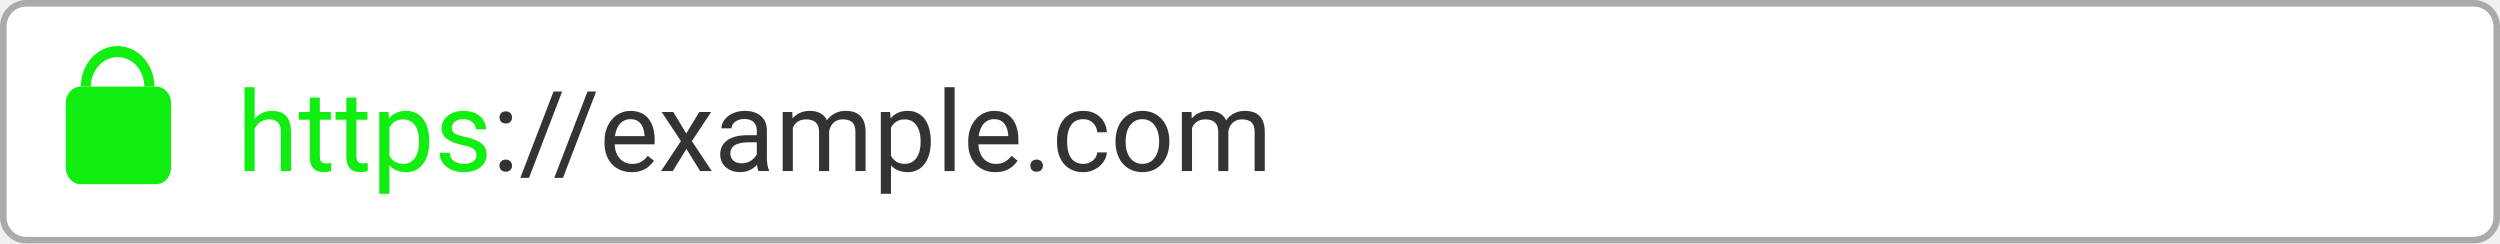
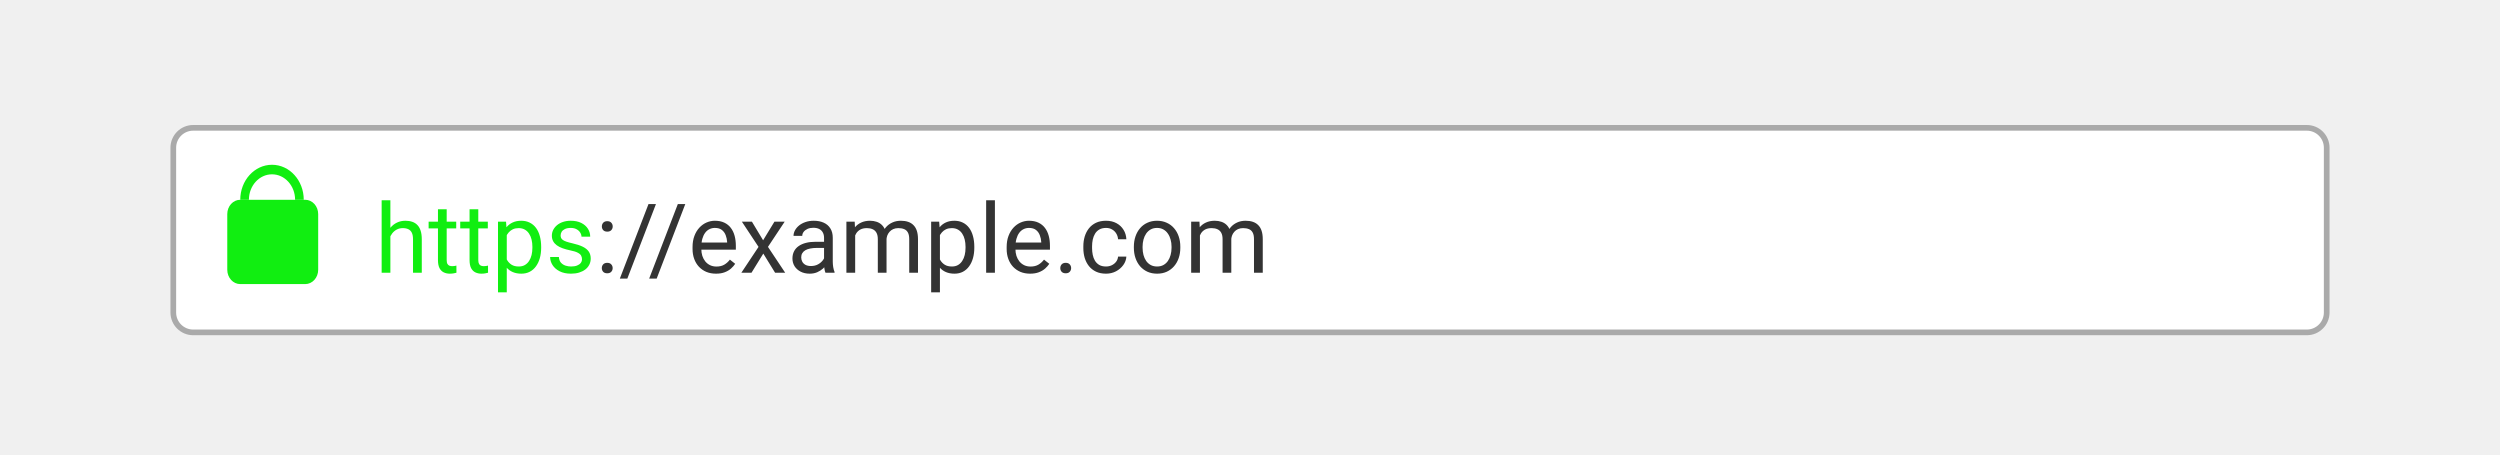
- <svg xmlns="http://www.w3.org/2000/svg" width="380" height="37" viewBox="0 0 380 37" fill="none">
-   <rect x="0.5" y="0.5" width="379" height="36" rx="3.5" fill="white" stroke="#AAAAAA" />
-   <path d="M38.706 13.25V26H37.17V13.25H38.706ZM38.341 21.169L37.702 21.144C37.707 20.53 37.798 19.963 37.976 19.442C38.153 18.917 38.402 18.46 38.723 18.073C39.044 17.685 39.425 17.387 39.868 17.176C40.316 16.96 40.812 16.852 41.354 16.852C41.797 16.852 42.195 16.913 42.549 17.035C42.904 17.151 43.205 17.34 43.454 17.6C43.709 17.86 43.902 18.197 44.035 18.612C44.168 19.022 44.234 19.523 44.234 20.115V26H42.69V20.098C42.69 19.628 42.621 19.252 42.483 18.969C42.345 18.681 42.143 18.474 41.877 18.347C41.611 18.214 41.285 18.148 40.898 18.148C40.516 18.148 40.167 18.228 39.852 18.388C39.542 18.549 39.273 18.77 39.046 19.052C38.825 19.334 38.651 19.658 38.523 20.023C38.402 20.383 38.341 20.765 38.341 21.169ZM50.294 17.019V18.197H45.438V17.019H50.294ZM47.081 14.835H48.617V23.775C48.617 24.08 48.664 24.309 48.758 24.464C48.852 24.619 48.974 24.722 49.123 24.771C49.273 24.821 49.433 24.846 49.605 24.846C49.732 24.846 49.865 24.835 50.003 24.813C50.147 24.785 50.255 24.763 50.327 24.747L50.335 26C50.214 26.039 50.053 26.075 49.854 26.108C49.66 26.147 49.425 26.166 49.148 26.166C48.772 26.166 48.426 26.091 48.111 25.942C47.795 25.793 47.544 25.544 47.355 25.195C47.173 24.841 47.081 24.365 47.081 23.767V14.835ZM55.855 17.019V18.197H50.999V17.019H55.855ZM52.643 14.835H54.179V23.775C54.179 24.08 54.226 24.309 54.32 24.464C54.414 24.619 54.536 24.722 54.685 24.771C54.834 24.821 54.995 24.846 55.166 24.846C55.294 24.846 55.427 24.835 55.565 24.813C55.709 24.785 55.817 24.763 55.889 24.747L55.897 26C55.775 26.039 55.615 26.075 55.416 26.108C55.222 26.147 54.987 26.166 54.71 26.166C54.334 26.166 53.988 26.091 53.672 25.942C53.357 25.793 53.105 25.544 52.917 25.195C52.734 24.841 52.643 24.365 52.643 23.767V14.835ZM59.192 18.745V29.453H57.648V17.019H59.06L59.192 18.745ZM65.244 21.435V21.609C65.244 22.262 65.166 22.868 65.011 23.427C64.856 23.98 64.629 24.462 64.331 24.871C64.037 25.281 63.675 25.599 63.243 25.826C62.812 26.053 62.316 26.166 61.757 26.166C61.187 26.166 60.684 26.072 60.247 25.884C59.809 25.696 59.439 25.422 59.134 25.062C58.83 24.702 58.586 24.271 58.404 23.767C58.227 23.264 58.105 22.696 58.039 22.065V21.136C58.105 20.472 58.23 19.877 58.412 19.351C58.595 18.825 58.835 18.377 59.134 18.006C59.439 17.63 59.807 17.345 60.238 17.151C60.67 16.952 61.168 16.852 61.732 16.852C62.297 16.852 62.798 16.963 63.235 17.185C63.672 17.4 64.04 17.71 64.339 18.114C64.638 18.518 64.862 19.002 65.011 19.567C65.166 20.126 65.244 20.748 65.244 21.435ZM63.7 21.609V21.435C63.7 20.986 63.653 20.566 63.559 20.173C63.465 19.774 63.318 19.426 63.119 19.127C62.925 18.823 62.676 18.585 62.372 18.413C62.067 18.236 61.705 18.148 61.284 18.148C60.897 18.148 60.559 18.214 60.272 18.347C59.989 18.48 59.748 18.659 59.549 18.886C59.35 19.108 59.187 19.362 59.06 19.65C58.938 19.932 58.846 20.225 58.786 20.53V22.68C58.896 23.067 59.051 23.432 59.251 23.775C59.45 24.113 59.715 24.387 60.047 24.597C60.379 24.802 60.797 24.904 61.301 24.904C61.716 24.904 62.073 24.819 62.372 24.647C62.676 24.47 62.925 24.229 63.119 23.925C63.318 23.62 63.465 23.272 63.559 22.879C63.653 22.48 63.7 22.057 63.7 21.609ZM72.432 23.618C72.432 23.396 72.382 23.192 72.283 23.003C72.189 22.81 71.992 22.635 71.693 22.48C71.4 22.32 70.957 22.182 70.365 22.065C69.867 21.96 69.416 21.836 69.012 21.692C68.614 21.548 68.273 21.374 67.991 21.169C67.715 20.964 67.501 20.724 67.352 20.447C67.203 20.17 67.128 19.846 67.128 19.476C67.128 19.121 67.205 18.787 67.36 18.471C67.521 18.156 67.745 17.876 68.033 17.633C68.326 17.389 68.677 17.198 69.087 17.06C69.496 16.922 69.953 16.852 70.457 16.852C71.176 16.852 71.79 16.98 72.299 17.234C72.808 17.489 73.199 17.829 73.47 18.255C73.741 18.676 73.876 19.144 73.876 19.658H72.341C72.341 19.409 72.266 19.169 72.117 18.936C71.973 18.698 71.76 18.502 71.478 18.347C71.201 18.192 70.861 18.114 70.457 18.114C70.03 18.114 69.685 18.181 69.419 18.314C69.159 18.441 68.968 18.604 68.846 18.803C68.73 19.002 68.672 19.213 68.672 19.434C68.672 19.6 68.7 19.75 68.755 19.882C68.816 20.01 68.921 20.129 69.07 20.239C69.22 20.344 69.43 20.444 69.701 20.538C69.972 20.632 70.318 20.726 70.739 20.82C71.475 20.986 72.081 21.186 72.557 21.418C73.033 21.65 73.387 21.935 73.619 22.273C73.852 22.61 73.968 23.02 73.968 23.502C73.968 23.894 73.885 24.254 73.719 24.581C73.558 24.907 73.323 25.189 73.013 25.427C72.709 25.66 72.344 25.842 71.918 25.975C71.497 26.102 71.024 26.166 70.498 26.166C69.707 26.166 69.037 26.025 68.489 25.743C67.941 25.46 67.526 25.095 67.244 24.647C66.962 24.199 66.821 23.726 66.821 23.227H68.365C68.387 23.648 68.509 23.983 68.73 24.232C68.951 24.475 69.222 24.65 69.543 24.755C69.864 24.855 70.183 24.904 70.498 24.904C70.919 24.904 71.27 24.849 71.552 24.738C71.84 24.628 72.059 24.475 72.208 24.282C72.357 24.088 72.432 23.867 72.432 23.618Z" fill="#11EE11" />
-   <path d="M75.918 25.186C75.918 24.926 75.999 24.708 76.159 24.531C76.325 24.348 76.563 24.257 76.873 24.257C77.183 24.257 77.418 24.348 77.579 24.531C77.745 24.708 77.828 24.926 77.828 25.186C77.828 25.441 77.745 25.657 77.579 25.834C77.418 26.011 77.183 26.1 76.873 26.1C76.563 26.1 76.325 26.011 76.159 25.834C75.999 25.657 75.918 25.441 75.918 25.186ZM75.927 17.857C75.927 17.597 76.007 17.378 76.168 17.201C76.334 17.019 76.572 16.927 76.881 16.927C77.191 16.927 77.426 17.019 77.587 17.201C77.753 17.378 77.836 17.597 77.836 17.857C77.836 18.111 77.753 18.327 77.587 18.504C77.426 18.681 77.191 18.77 76.881 18.77C76.572 18.77 76.334 18.681 76.168 18.504C76.007 18.327 75.927 18.111 75.927 17.857ZM85.448 13.914L80.409 27.038H79.089L84.136 13.914H85.448ZM90.611 13.914L85.572 27.038H84.252L89.299 13.914H90.611ZM96.015 26.166C95.389 26.166 94.822 26.061 94.313 25.851C93.809 25.635 93.375 25.333 93.01 24.946C92.65 24.558 92.373 24.099 92.18 23.568C91.986 23.037 91.889 22.456 91.889 21.825V21.476C91.889 20.746 91.997 20.095 92.213 19.525C92.429 18.95 92.722 18.463 93.093 18.064C93.463 17.666 93.884 17.364 94.355 17.16C94.825 16.955 95.312 16.852 95.815 16.852C96.457 16.852 97.011 16.963 97.476 17.185C97.946 17.406 98.331 17.716 98.629 18.114C98.928 18.507 99.15 18.972 99.293 19.509C99.437 20.04 99.509 20.621 99.509 21.252V21.941H92.802V20.688H97.974V20.571C97.951 20.173 97.868 19.785 97.725 19.409C97.586 19.033 97.365 18.723 97.061 18.48C96.756 18.236 96.341 18.114 95.815 18.114C95.467 18.114 95.146 18.189 94.853 18.338C94.559 18.482 94.308 18.698 94.097 18.986C93.887 19.274 93.724 19.625 93.607 20.04C93.491 20.455 93.433 20.934 93.433 21.476V21.825C93.433 22.251 93.491 22.652 93.607 23.028C93.729 23.399 93.903 23.726 94.13 24.008C94.363 24.29 94.642 24.511 94.969 24.672C95.301 24.832 95.677 24.913 96.098 24.913C96.64 24.913 97.099 24.802 97.476 24.581C97.852 24.359 98.181 24.063 98.463 23.692L99.393 24.431C99.199 24.724 98.953 25.004 98.654 25.27C98.356 25.535 97.987 25.751 97.55 25.917C97.119 26.083 96.607 26.166 96.015 26.166ZM102.34 17.019L104.307 20.289L106.299 17.019H108.101L105.162 21.451L108.192 26H106.416L104.34 22.63L102.265 26H100.48L103.502 21.451L100.572 17.019H102.34ZM115.032 24.464V19.841C115.032 19.487 114.96 19.18 114.816 18.919C114.678 18.654 114.467 18.449 114.185 18.305C113.903 18.161 113.554 18.089 113.139 18.089C112.752 18.089 112.411 18.156 112.118 18.289C111.83 18.421 111.604 18.596 111.438 18.811C111.277 19.027 111.197 19.26 111.197 19.509H109.661C109.661 19.188 109.744 18.87 109.91 18.554C110.076 18.239 110.314 17.954 110.624 17.699C110.939 17.439 111.316 17.234 111.753 17.085C112.196 16.93 112.688 16.852 113.23 16.852C113.883 16.852 114.459 16.963 114.957 17.185C115.461 17.406 115.854 17.741 116.136 18.189C116.424 18.632 116.567 19.188 116.567 19.857V24.041C116.567 24.34 116.592 24.658 116.642 24.996C116.697 25.333 116.778 25.624 116.883 25.867V26H115.281C115.203 25.823 115.142 25.588 115.098 25.294C115.054 24.996 115.032 24.719 115.032 24.464ZM115.297 20.555L115.314 21.634H113.762C113.325 21.634 112.934 21.67 112.591 21.742C112.248 21.808 111.96 21.91 111.728 22.049C111.496 22.187 111.319 22.361 111.197 22.572C111.075 22.776 111.014 23.017 111.014 23.294C111.014 23.576 111.078 23.834 111.205 24.066C111.332 24.298 111.523 24.484 111.778 24.622C112.038 24.755 112.356 24.821 112.732 24.821C113.203 24.821 113.618 24.722 113.978 24.523C114.337 24.323 114.622 24.08 114.833 23.792C115.048 23.504 115.165 23.225 115.181 22.954L115.837 23.692C115.798 23.925 115.693 24.182 115.521 24.464C115.35 24.747 115.12 25.018 114.833 25.278C114.55 25.532 114.213 25.745 113.82 25.917C113.432 26.083 112.995 26.166 112.508 26.166C111.9 26.166 111.366 26.047 110.906 25.809C110.452 25.571 110.098 25.253 109.844 24.855C109.595 24.451 109.47 24 109.47 23.502C109.47 23.02 109.564 22.597 109.752 22.231C109.941 21.861 110.212 21.553 110.566 21.31C110.92 21.061 111.346 20.873 111.844 20.746C112.342 20.618 112.898 20.555 113.513 20.555H115.297ZM120.51 18.803V26H118.966V17.019H120.427L120.51 18.803ZM120.195 21.169L119.481 21.144C119.486 20.53 119.567 19.963 119.722 19.442C119.877 18.917 120.106 18.46 120.411 18.073C120.715 17.685 121.094 17.387 121.548 17.176C122.002 16.96 122.527 16.852 123.125 16.852C123.546 16.852 123.933 16.913 124.287 17.035C124.641 17.151 124.948 17.337 125.208 17.591C125.469 17.846 125.671 18.172 125.814 18.571C125.958 18.969 126.03 19.451 126.03 20.015V26H124.495V20.09C124.495 19.619 124.414 19.243 124.254 18.961C124.099 18.679 123.878 18.474 123.59 18.347C123.302 18.214 122.965 18.148 122.577 18.148C122.123 18.148 121.744 18.228 121.44 18.388C121.136 18.549 120.892 18.77 120.709 19.052C120.527 19.334 120.394 19.658 120.311 20.023C120.234 20.383 120.195 20.765 120.195 21.169ZM126.014 20.322L124.984 20.638C124.99 20.145 125.07 19.672 125.225 19.218C125.386 18.765 125.615 18.36 125.914 18.006C126.218 17.652 126.592 17.373 127.035 17.168C127.477 16.958 127.984 16.852 128.554 16.852C129.035 16.852 129.461 16.916 129.832 17.044C130.208 17.171 130.524 17.367 130.778 17.633C131.038 17.893 131.235 18.228 131.368 18.637C131.5 19.047 131.567 19.534 131.567 20.098V26H130.023V20.081C130.023 19.578 129.943 19.188 129.782 18.911C129.627 18.629 129.406 18.433 129.118 18.322C128.836 18.206 128.498 18.148 128.105 18.148C127.768 18.148 127.469 18.206 127.209 18.322C126.949 18.438 126.73 18.599 126.553 18.803C126.376 19.002 126.241 19.232 126.146 19.492C126.058 19.752 126.014 20.029 126.014 20.322ZM135.427 18.745V29.453H133.883V17.019H135.294L135.427 18.745ZM141.478 21.435V21.609C141.478 22.262 141.401 22.868 141.246 23.427C141.091 23.98 140.864 24.462 140.565 24.871C140.272 25.281 139.909 25.599 139.478 25.826C139.046 26.053 138.551 26.166 137.992 26.166C137.422 26.166 136.918 26.072 136.481 25.884C136.044 25.696 135.673 25.422 135.369 25.062C135.064 24.702 134.821 24.271 134.638 23.767C134.461 23.264 134.339 22.696 134.273 22.065V21.136C134.339 20.472 134.464 19.877 134.646 19.351C134.829 18.825 135.07 18.377 135.369 18.006C135.673 17.63 136.041 17.345 136.473 17.151C136.904 16.952 137.402 16.852 137.967 16.852C138.531 16.852 139.032 16.963 139.469 17.185C139.906 17.4 140.274 17.71 140.573 18.114C140.872 18.518 141.096 19.002 141.246 19.567C141.401 20.126 141.478 20.748 141.478 21.435ZM139.934 21.609V21.435C139.934 20.986 139.887 20.566 139.793 20.173C139.699 19.774 139.552 19.426 139.353 19.127C139.159 18.823 138.91 18.585 138.606 18.413C138.302 18.236 137.939 18.148 137.519 18.148C137.131 18.148 136.794 18.214 136.506 18.347C136.224 18.48 135.983 18.659 135.784 18.886C135.584 19.108 135.421 19.362 135.294 19.65C135.172 19.932 135.081 20.225 135.02 20.53V22.68C135.131 23.067 135.286 23.432 135.485 23.775C135.684 24.113 135.95 24.387 136.282 24.597C136.614 24.802 137.032 24.904 137.535 24.904C137.95 24.904 138.307 24.819 138.606 24.647C138.91 24.47 139.159 24.229 139.353 23.925C139.552 23.62 139.699 23.272 139.793 22.879C139.887 22.48 139.934 22.057 139.934 21.609ZM145.105 13.25V26H143.562V13.25H145.105ZM151.298 26.166C150.673 26.166 150.105 26.061 149.596 25.851C149.093 25.635 148.658 25.333 148.293 24.946C147.933 24.558 147.657 24.099 147.463 23.568C147.269 23.037 147.172 22.456 147.172 21.825V21.476C147.172 20.746 147.28 20.095 147.496 19.525C147.712 18.95 148.005 18.463 148.376 18.064C148.747 17.666 149.167 17.364 149.638 17.16C150.108 16.955 150.595 16.852 151.099 16.852C151.741 16.852 152.294 16.963 152.759 17.185C153.229 17.406 153.614 17.716 153.913 18.114C154.211 18.507 154.433 18.972 154.577 19.509C154.721 20.04 154.792 20.621 154.792 21.252V21.941H148.085V20.688H153.257V20.571C153.235 20.173 153.152 19.785 153.008 19.409C152.869 19.033 152.648 18.723 152.344 18.48C152.039 18.236 151.624 18.114 151.099 18.114C150.75 18.114 150.429 18.189 150.136 18.338C149.842 18.482 149.591 18.698 149.38 18.986C149.17 19.274 149.007 19.625 148.891 20.04C148.774 20.455 148.716 20.934 148.716 21.476V21.825C148.716 22.251 148.774 22.652 148.891 23.028C149.012 23.399 149.187 23.726 149.414 24.008C149.646 24.29 149.925 24.511 150.252 24.672C150.584 24.832 150.96 24.913 151.381 24.913C151.923 24.913 152.382 24.802 152.759 24.581C153.135 24.359 153.464 24.063 153.747 23.692L154.676 24.431C154.483 24.724 154.236 25.004 153.938 25.27C153.639 25.535 153.271 25.751 152.833 25.917C152.402 26.083 151.89 26.166 151.298 26.166ZM156.61 25.186C156.61 24.926 156.691 24.708 156.851 24.531C157.017 24.348 157.255 24.257 157.565 24.257C157.875 24.257 158.11 24.348 158.271 24.531C158.437 24.708 158.52 24.926 158.52 25.186C158.52 25.441 158.437 25.657 158.271 25.834C158.11 26.011 157.875 26.1 157.565 26.1C157.255 26.1 157.017 26.011 156.851 25.834C156.691 25.657 156.61 25.441 156.61 25.186ZM164.662 24.904C165.027 24.904 165.365 24.83 165.675 24.68C165.985 24.531 166.239 24.326 166.438 24.066C166.638 23.8 166.751 23.499 166.779 23.161H168.24C168.212 23.692 168.032 24.188 167.7 24.647C167.374 25.101 166.945 25.469 166.414 25.751C165.882 26.028 165.299 26.166 164.662 26.166C163.987 26.166 163.398 26.047 162.894 25.809C162.396 25.571 161.981 25.245 161.649 24.83C161.322 24.415 161.076 23.939 160.91 23.402C160.75 22.86 160.669 22.287 160.669 21.684V21.335C160.669 20.732 160.75 20.162 160.91 19.625C161.076 19.083 161.322 18.604 161.649 18.189C161.981 17.774 162.396 17.447 162.894 17.209C163.398 16.971 163.987 16.852 164.662 16.852C165.365 16.852 165.979 16.996 166.505 17.284C167.031 17.566 167.443 17.954 167.742 18.446C168.046 18.933 168.212 19.487 168.24 20.106H166.779C166.751 19.736 166.646 19.401 166.463 19.102C166.286 18.803 166.043 18.565 165.733 18.388C165.429 18.206 165.072 18.114 164.662 18.114C164.192 18.114 163.796 18.208 163.475 18.396C163.16 18.579 162.908 18.828 162.72 19.144C162.537 19.453 162.404 19.799 162.321 20.181C162.244 20.558 162.205 20.942 162.205 21.335V21.684C162.205 22.076 162.244 22.464 162.321 22.846C162.399 23.227 162.529 23.573 162.711 23.883C162.9 24.193 163.151 24.442 163.467 24.63C163.788 24.813 164.186 24.904 164.662 24.904ZM169.56 21.609V21.418C169.56 20.77 169.654 20.17 169.842 19.617C170.03 19.058 170.301 18.574 170.655 18.164C171.009 17.749 171.438 17.428 171.942 17.201C172.445 16.969 173.01 16.852 173.635 16.852C174.266 16.852 174.833 16.969 175.337 17.201C175.846 17.428 176.278 17.749 176.632 18.164C176.992 18.574 177.265 19.058 177.454 19.617C177.642 20.17 177.736 20.77 177.736 21.418V21.609C177.736 22.256 177.642 22.857 177.454 23.41C177.265 23.963 176.992 24.448 176.632 24.863C176.278 25.272 175.849 25.593 175.345 25.826C174.847 26.053 174.283 26.166 173.652 26.166C173.021 26.166 172.454 26.053 171.95 25.826C171.447 25.593 171.015 25.272 170.655 24.863C170.301 24.448 170.03 23.963 169.842 23.41C169.654 22.857 169.56 22.256 169.56 21.609ZM171.095 21.418V21.609C171.095 22.057 171.148 22.48 171.253 22.879C171.358 23.272 171.516 23.62 171.726 23.925C171.942 24.229 172.21 24.47 172.531 24.647C172.852 24.819 173.226 24.904 173.652 24.904C174.072 24.904 174.44 24.819 174.756 24.647C175.077 24.47 175.342 24.229 175.553 23.925C175.763 23.62 175.921 23.272 176.026 22.879C176.137 22.48 176.192 22.057 176.192 21.609V21.418C176.192 20.975 176.137 20.558 176.026 20.165C175.921 19.766 175.76 19.415 175.544 19.11C175.334 18.8 175.069 18.557 174.748 18.38C174.432 18.203 174.061 18.114 173.635 18.114C173.215 18.114 172.844 18.203 172.523 18.38C172.208 18.557 171.942 18.8 171.726 19.11C171.516 19.415 171.358 19.766 171.253 20.165C171.148 20.558 171.095 20.975 171.095 21.418ZM181.189 18.803V26H179.645V17.019H181.106L181.189 18.803ZM180.874 21.169L180.16 21.144C180.165 20.53 180.245 19.963 180.4 19.442C180.555 18.917 180.785 18.46 181.089 18.073C181.394 17.685 181.773 17.387 182.227 17.176C182.68 16.96 183.206 16.852 183.804 16.852C184.224 16.852 184.612 16.913 184.966 17.035C185.32 17.151 185.627 17.337 185.887 17.591C186.147 17.846 186.349 18.172 186.493 18.571C186.637 18.969 186.709 19.451 186.709 20.015V26H185.173V20.09C185.173 19.619 185.093 19.243 184.933 18.961C184.778 18.679 184.556 18.474 184.269 18.347C183.981 18.214 183.643 18.148 183.256 18.148C182.802 18.148 182.423 18.228 182.119 18.388C181.814 18.549 181.571 18.77 181.388 19.052C181.206 19.334 181.073 19.658 180.99 20.023C180.912 20.383 180.874 20.765 180.874 21.169ZM186.692 20.322L185.663 20.638C185.669 20.145 185.749 19.672 185.904 19.218C186.064 18.765 186.294 18.36 186.593 18.006C186.897 17.652 187.271 17.373 187.713 17.168C188.156 16.958 188.662 16.852 189.232 16.852C189.714 16.852 190.14 16.916 190.511 17.044C190.887 17.171 191.202 17.367 191.457 17.633C191.717 17.893 191.914 18.228 192.046 18.637C192.179 19.047 192.246 19.534 192.246 20.098V26H190.702V20.081C190.702 19.578 190.621 19.188 190.461 18.911C190.306 18.629 190.085 18.433 189.797 18.322C189.515 18.206 189.177 18.148 188.784 18.148C188.447 18.148 188.148 18.206 187.888 18.322C187.628 18.438 187.409 18.599 187.232 18.803C187.055 19.002 186.919 19.232 186.825 19.492C186.737 19.752 186.692 20.029 186.692 20.322Z" fill="#333333" />
-   <path d="M10 15.68C10 14.288 11.023 13.16 12.286 13.16H23.714C24.977 13.16 26 14.288 26 15.68V25.48C26 26.872 24.977 28 23.714 28H12.286C11.023 28 10 26.872 10 25.48V15.68Z" fill="#11EE11" />
-   <path fill-rule="evenodd" clip-rule="evenodd" d="M17.873 13.16C20.117 13.16 20.032 13.16 21.936 13.16C21.936 10.686 20.117 8.68 17.873 8.68C15.629 8.68 13.809 10.686 13.809 13.16C15.587 13.16 15.629 13.16 17.873 13.16ZM17.873 13.16C20.959 13.16 20.286 13.16 23.46 13.16C23.46 9.758 20.959 7 17.873 7C14.787 7 12.286 9.758 12.286 13.16C15.587 13.16 14.787 13.16 17.873 13.16Z" fill="#11EE11" />
+ <svg xmlns="http://www.w3.org/2000/svg" width="440" height="80" viewBox="0 0 440 80" fill="none">
+   <rect x="30.5" y="22.5" width="379" height="36" rx="3.5" fill="white" stroke="#AAAAAA" />
+   <path d="M68.706 35.25V48H67.17V35.25H68.706ZM68.341 43.169L67.702 43.144C67.707 42.53 67.799 41.963 67.976 41.442C68.153 40.917 68.402 40.46 68.723 40.073C69.044 39.685 69.425 39.387 69.868 39.176C70.316 38.96 70.812 38.852 71.354 38.852C71.797 38.852 72.195 38.913 72.549 39.035C72.903 39.151 73.205 39.34 73.454 39.6C73.709 39.86 73.902 40.197 74.035 40.612C74.168 41.022 74.234 41.523 74.234 42.115V48H72.69V42.098C72.69 41.628 72.621 41.252 72.483 40.969C72.345 40.681 72.143 40.474 71.877 40.347C71.611 40.214 71.285 40.148 70.897 40.148C70.516 40.148 70.167 40.228 69.852 40.388C69.542 40.549 69.273 40.77 69.046 41.052C68.825 41.334 68.651 41.658 68.523 42.023C68.402 42.383 68.341 42.765 68.341 43.169ZM80.294 39.019V40.197H75.438V39.019H80.294ZM77.082 36.835H78.617V45.775C78.617 46.08 78.664 46.309 78.758 46.464C78.852 46.619 78.974 46.722 79.124 46.772C79.273 46.821 79.433 46.846 79.605 46.846C79.732 46.846 79.865 46.835 80.003 46.813C80.147 46.785 80.255 46.763 80.327 46.747L80.335 48C80.214 48.039 80.053 48.075 79.854 48.108C79.66 48.147 79.425 48.166 79.148 48.166C78.772 48.166 78.426 48.091 78.111 47.942C77.795 47.792 77.544 47.544 77.356 47.195C77.173 46.841 77.082 46.365 77.082 45.767V36.835ZM85.856 39.019V40.197H80.999V39.019H85.856ZM82.643 36.835H84.179V45.775C84.179 46.08 84.226 46.309 84.32 46.464C84.414 46.619 84.536 46.722 84.685 46.772C84.835 46.821 84.995 46.846 85.166 46.846C85.294 46.846 85.427 46.835 85.565 46.813C85.709 46.785 85.817 46.763 85.889 46.747L85.897 48C85.775 48.039 85.615 48.075 85.415 48.108C85.222 48.147 84.987 48.166 84.71 48.166C84.334 48.166 83.988 48.091 83.672 47.942C83.357 47.792 83.105 47.544 82.917 47.195C82.734 46.841 82.643 46.365 82.643 45.767V36.835ZM89.192 40.745V51.453H87.648V39.019H89.06L89.192 40.745ZM95.244 43.435V43.609C95.244 44.262 95.166 44.868 95.011 45.427C94.856 45.98 94.629 46.462 94.331 46.871C94.037 47.281 93.675 47.599 93.243 47.826C92.811 48.053 92.316 48.166 91.757 48.166C91.187 48.166 90.684 48.072 90.247 47.884C89.809 47.696 89.439 47.422 89.134 47.062C88.83 46.702 88.586 46.271 88.404 45.767C88.227 45.264 88.105 44.696 88.039 44.065V43.136C88.105 42.472 88.23 41.877 88.412 41.351C88.595 40.825 88.835 40.377 89.134 40.006C89.439 39.63 89.807 39.345 90.238 39.151C90.67 38.952 91.168 38.852 91.732 38.852C92.297 38.852 92.798 38.963 93.235 39.185C93.672 39.4 94.04 39.71 94.339 40.114C94.638 40.518 94.862 41.002 95.011 41.567C95.166 42.126 95.244 42.748 95.244 43.435ZM93.7 43.609V43.435C93.7 42.986 93.653 42.566 93.559 42.173C93.465 41.774 93.318 41.426 93.119 41.127C92.925 40.823 92.676 40.585 92.372 40.413C92.067 40.236 91.705 40.148 91.284 40.148C90.897 40.148 90.559 40.214 90.272 40.347C89.989 40.48 89.749 40.659 89.549 40.886C89.35 41.108 89.187 41.362 89.06 41.65C88.938 41.932 88.847 42.225 88.786 42.53V44.68C88.896 45.067 89.051 45.432 89.251 45.775C89.45 46.113 89.715 46.387 90.047 46.597C90.379 46.802 90.797 46.904 91.301 46.904C91.716 46.904 92.073 46.819 92.372 46.647C92.676 46.47 92.925 46.229 93.119 45.925C93.318 45.62 93.465 45.272 93.559 44.879C93.653 44.48 93.7 44.057 93.7 43.609ZM102.432 45.618C102.432 45.396 102.382 45.192 102.283 45.003C102.189 44.81 101.992 44.635 101.693 44.48C101.4 44.32 100.957 44.182 100.365 44.065C99.867 43.96 99.416 43.836 99.012 43.692C98.614 43.548 98.273 43.374 97.991 43.169C97.715 42.964 97.501 42.724 97.352 42.447C97.203 42.17 97.128 41.846 97.128 41.476C97.128 41.121 97.205 40.787 97.36 40.471C97.521 40.156 97.745 39.876 98.033 39.633C98.326 39.389 98.677 39.198 99.087 39.06C99.496 38.922 99.953 38.852 100.457 38.852C101.176 38.852 101.79 38.98 102.299 39.234C102.808 39.489 103.199 39.829 103.47 40.255C103.741 40.676 103.876 41.144 103.876 41.658H102.341C102.341 41.409 102.266 41.169 102.117 40.936C101.973 40.698 101.76 40.502 101.478 40.347C101.201 40.192 100.861 40.114 100.457 40.114C100.03 40.114 99.685 40.181 99.419 40.313C99.159 40.441 98.968 40.604 98.846 40.803C98.73 41.002 98.672 41.213 98.672 41.434C98.672 41.6 98.7 41.749 98.755 41.882C98.816 42.01 98.921 42.129 99.07 42.239C99.22 42.344 99.43 42.444 99.701 42.538C99.972 42.632 100.318 42.726 100.739 42.82C101.475 42.986 102.081 43.185 102.557 43.418C103.033 43.65 103.387 43.935 103.619 44.273C103.852 44.611 103.968 45.02 103.968 45.502C103.968 45.894 103.885 46.254 103.719 46.581C103.558 46.907 103.323 47.189 103.013 47.427C102.709 47.66 102.344 47.842 101.917 47.975C101.497 48.102 101.024 48.166 100.498 48.166C99.707 48.166 99.037 48.025 98.489 47.743C97.941 47.46 97.526 47.095 97.244 46.647C96.962 46.199 96.821 45.726 96.821 45.227H98.365C98.387 45.648 98.509 45.983 98.73 46.232C98.951 46.475 99.222 46.65 99.543 46.755C99.864 46.855 100.183 46.904 100.498 46.904C100.919 46.904 101.27 46.849 101.552 46.738C101.84 46.628 102.059 46.475 102.208 46.282C102.357 46.088 102.432 45.867 102.432 45.618Z" fill="#11EE11" />
+   <path d="M105.918 47.187C105.918 46.926 105.999 46.708 106.159 46.531C106.325 46.348 106.563 46.257 106.873 46.257C107.183 46.257 107.418 46.348 107.579 46.531C107.745 46.708 107.828 46.926 107.828 47.187C107.828 47.441 107.745 47.657 107.579 47.834C107.418 48.011 107.183 48.1 106.873 48.1C106.563 48.1 106.325 48.011 106.159 47.834C105.999 47.657 105.918 47.441 105.918 47.187ZM105.927 39.857C105.927 39.597 106.007 39.378 106.167 39.201C106.333 39.019 106.571 38.927 106.881 38.927C107.191 38.927 107.426 39.019 107.587 39.201C107.753 39.378 107.836 39.597 107.836 39.857C107.836 40.111 107.753 40.327 107.587 40.504C107.426 40.681 107.191 40.77 106.881 40.77C106.571 40.77 106.333 40.681 106.167 40.504C106.007 40.327 105.927 40.111 105.927 39.857ZM115.448 35.914L110.409 49.038H109.089L114.136 35.914H115.448ZM120.611 35.914L115.572 49.038H114.252L119.299 35.914H120.611ZM126.015 48.166C125.389 48.166 124.822 48.061 124.313 47.851C123.809 47.635 123.375 47.333 123.01 46.946C122.65 46.558 122.373 46.099 122.18 45.568C121.986 45.037 121.889 44.456 121.889 43.825V43.476C121.889 42.746 121.997 42.095 122.213 41.525C122.429 40.95 122.722 40.463 123.093 40.065C123.464 39.666 123.884 39.364 124.354 39.16C124.825 38.955 125.312 38.852 125.815 38.852C126.457 38.852 127.011 38.963 127.476 39.185C127.946 39.406 128.331 39.716 128.629 40.114C128.928 40.507 129.15 40.972 129.293 41.509C129.437 42.04 129.509 42.621 129.509 43.252V43.941H122.802V42.688H127.974V42.571C127.951 42.173 127.868 41.785 127.725 41.409C127.586 41.033 127.365 40.723 127.061 40.48C126.756 40.236 126.341 40.114 125.815 40.114C125.467 40.114 125.146 40.189 124.853 40.338C124.559 40.482 124.307 40.698 124.097 40.986C123.887 41.274 123.724 41.625 123.607 42.04C123.491 42.455 123.433 42.934 123.433 43.476V43.825C123.433 44.251 123.491 44.652 123.607 45.028C123.729 45.399 123.903 45.726 124.13 46.008C124.363 46.29 124.642 46.511 124.969 46.672C125.301 46.832 125.677 46.913 126.098 46.913C126.64 46.913 127.099 46.802 127.476 46.581C127.852 46.359 128.181 46.063 128.463 45.692L129.393 46.431C129.199 46.724 128.953 47.004 128.654 47.27C128.355 47.535 127.987 47.751 127.55 47.917C127.119 48.083 126.607 48.166 126.015 48.166ZM132.34 39.019L134.307 42.289L136.299 39.019H138.101L135.162 43.451L138.192 48H136.416L134.34 44.63L132.265 48H130.48L133.502 43.451L130.572 39.019H132.34ZM145.032 46.464V41.841C145.032 41.487 144.96 41.179 144.816 40.919C144.678 40.654 144.467 40.449 144.185 40.305C143.903 40.161 143.554 40.089 143.139 40.089C142.752 40.089 142.411 40.156 142.118 40.289C141.83 40.421 141.604 40.596 141.438 40.812C141.277 41.027 141.197 41.26 141.197 41.509H139.661C139.661 41.188 139.744 40.87 139.91 40.554C140.076 40.239 140.314 39.954 140.624 39.699C140.939 39.439 141.316 39.234 141.753 39.085C142.196 38.93 142.688 38.852 143.23 38.852C143.883 38.852 144.459 38.963 144.957 39.185C145.461 39.406 145.854 39.741 146.136 40.189C146.424 40.632 146.567 41.188 146.567 41.857V46.041C146.567 46.34 146.592 46.658 146.642 46.996C146.697 47.333 146.778 47.624 146.883 47.867V48H145.281C145.203 47.823 145.142 47.588 145.098 47.294C145.054 46.996 145.032 46.719 145.032 46.464ZM145.297 42.555L145.314 43.634H143.762C143.325 43.634 142.934 43.67 142.591 43.742C142.248 43.808 141.96 43.91 141.728 44.049C141.496 44.187 141.319 44.361 141.197 44.572C141.075 44.776 141.014 45.017 141.014 45.294C141.014 45.576 141.078 45.834 141.205 46.066C141.332 46.298 141.523 46.484 141.778 46.622C142.038 46.755 142.356 46.821 142.732 46.821C143.203 46.821 143.618 46.722 143.978 46.523C144.337 46.323 144.622 46.08 144.833 45.792C145.048 45.504 145.165 45.225 145.181 44.954L145.837 45.692C145.798 45.925 145.693 46.182 145.521 46.464C145.35 46.747 145.12 47.018 144.833 47.278C144.55 47.532 144.213 47.745 143.82 47.917C143.432 48.083 142.995 48.166 142.508 48.166C141.9 48.166 141.366 48.047 140.906 47.809C140.452 47.571 140.098 47.253 139.844 46.855C139.595 46.45 139.47 45.999 139.47 45.502C139.47 45.02 139.564 44.597 139.752 44.231C139.941 43.861 140.212 43.553 140.566 43.31C140.92 43.061 141.346 42.873 141.844 42.746C142.342 42.618 142.898 42.555 143.513 42.555H145.297ZM150.51 40.803V48H148.966V39.019H150.427L150.51 40.803ZM150.195 43.169L149.481 43.144C149.486 42.53 149.567 41.963 149.722 41.442C149.877 40.917 150.106 40.46 150.411 40.073C150.715 39.685 151.094 39.387 151.548 39.176C152.002 38.96 152.527 38.852 153.125 38.852C153.546 38.852 153.933 38.913 154.287 39.035C154.641 39.151 154.948 39.337 155.208 39.591C155.469 39.846 155.671 40.172 155.814 40.571C155.958 40.969 156.03 41.451 156.03 42.015V48H154.495V42.09C154.495 41.62 154.414 41.243 154.254 40.961C154.099 40.679 153.878 40.474 153.59 40.347C153.302 40.214 152.965 40.148 152.577 40.148C152.123 40.148 151.744 40.228 151.44 40.388C151.136 40.549 150.892 40.77 150.709 41.052C150.527 41.334 150.394 41.658 150.311 42.023C150.234 42.383 150.195 42.765 150.195 43.169ZM156.014 42.322L154.984 42.638C154.99 42.145 155.07 41.672 155.225 41.218C155.386 40.764 155.615 40.361 155.914 40.006C156.218 39.652 156.592 39.373 157.035 39.168C157.477 38.958 157.984 38.852 158.554 38.852C159.035 38.852 159.461 38.916 159.832 39.044C160.208 39.171 160.524 39.367 160.778 39.633C161.038 39.893 161.235 40.228 161.368 40.637C161.5 41.047 161.567 41.534 161.567 42.098V48H160.023V42.081C160.023 41.578 159.943 41.188 159.782 40.911C159.627 40.629 159.406 40.432 159.118 40.322C158.836 40.206 158.498 40.148 158.105 40.148C157.768 40.148 157.469 40.206 157.209 40.322C156.949 40.438 156.73 40.599 156.553 40.803C156.376 41.002 156.241 41.232 156.146 41.492C156.058 41.752 156.014 42.029 156.014 42.322ZM165.427 40.745V51.453H163.883V39.019H165.294L165.427 40.745ZM171.478 43.435V43.609C171.478 44.262 171.401 44.868 171.246 45.427C171.091 45.98 170.864 46.462 170.565 46.871C170.272 47.281 169.909 47.599 169.478 47.826C169.046 48.053 168.551 48.166 167.992 48.166C167.422 48.166 166.918 48.072 166.481 47.884C166.044 47.696 165.673 47.422 165.369 47.062C165.064 46.702 164.821 46.271 164.638 45.767C164.461 45.264 164.339 44.696 164.273 44.065V43.136C164.339 42.472 164.464 41.877 164.646 41.351C164.829 40.825 165.07 40.377 165.369 40.006C165.673 39.63 166.041 39.345 166.473 39.151C166.904 38.952 167.402 38.852 167.967 38.852C168.531 38.852 169.032 38.963 169.469 39.185C169.906 39.4 170.274 39.71 170.573 40.114C170.872 40.518 171.096 41.002 171.246 41.567C171.401 42.126 171.478 42.748 171.478 43.435ZM169.934 43.609V43.435C169.934 42.986 169.887 42.566 169.793 42.173C169.699 41.774 169.552 41.426 169.353 41.127C169.159 40.823 168.91 40.585 168.606 40.413C168.302 40.236 167.939 40.148 167.519 40.148C167.131 40.148 166.794 40.214 166.506 40.347C166.224 40.48 165.983 40.659 165.784 40.886C165.584 41.108 165.421 41.362 165.294 41.65C165.172 41.932 165.081 42.225 165.02 42.53V44.68C165.131 45.067 165.286 45.432 165.485 45.775C165.684 46.113 165.95 46.387 166.282 46.597C166.614 46.802 167.032 46.904 167.535 46.904C167.95 46.904 168.307 46.819 168.606 46.647C168.91 46.47 169.159 46.229 169.353 45.925C169.552 45.62 169.699 45.272 169.793 44.879C169.887 44.48 169.934 44.057 169.934 43.609ZM175.105 35.25V48H173.562V35.25H175.105ZM181.298 48.166C180.673 48.166 180.105 48.061 179.596 47.851C179.093 47.635 178.658 47.333 178.293 46.946C177.933 46.558 177.657 46.099 177.463 45.568C177.269 45.037 177.172 44.456 177.172 43.825V43.476C177.172 42.746 177.28 42.095 177.496 41.525C177.712 40.95 178.005 40.463 178.376 40.065C178.747 39.666 179.167 39.364 179.638 39.16C180.108 38.955 180.595 38.852 181.099 38.852C181.741 38.852 182.294 38.963 182.759 39.185C183.229 39.406 183.614 39.716 183.913 40.114C184.211 40.507 184.433 40.972 184.577 41.509C184.721 42.04 184.792 42.621 184.792 43.252V43.941H178.085V42.688H183.257V42.571C183.235 42.173 183.152 41.785 183.008 41.409C182.869 41.033 182.648 40.723 182.344 40.48C182.039 40.236 181.624 40.114 181.099 40.114C180.75 40.114 180.429 40.189 180.136 40.338C179.842 40.482 179.591 40.698 179.38 40.986C179.17 41.274 179.007 41.625 178.891 42.04C178.774 42.455 178.716 42.934 178.716 43.476V43.825C178.716 44.251 178.774 44.652 178.891 45.028C179.012 45.399 179.187 45.726 179.414 46.008C179.646 46.29 179.925 46.511 180.252 46.672C180.584 46.832 180.96 46.913 181.381 46.913C181.923 46.913 182.382 46.802 182.759 46.581C183.135 46.359 183.464 46.063 183.747 45.692L184.676 46.431C184.483 46.724 184.236 47.004 183.938 47.27C183.639 47.535 183.271 47.751 182.833 47.917C182.402 48.083 181.89 48.166 181.298 48.166ZM186.61 47.187C186.61 46.926 186.691 46.708 186.851 46.531C187.017 46.348 187.255 46.257 187.565 46.257C187.875 46.257 188.11 46.348 188.271 46.531C188.437 46.708 188.52 46.926 188.52 47.187C188.52 47.441 188.437 47.657 188.271 47.834C188.11 48.011 187.875 48.1 187.565 48.1C187.255 48.1 187.017 48.011 186.851 47.834C186.691 47.657 186.61 47.441 186.61 47.187ZM194.662 46.904C195.027 46.904 195.365 46.83 195.675 46.68C195.985 46.531 196.239 46.326 196.438 46.066C196.638 45.8 196.751 45.499 196.779 45.161H198.24C198.212 45.692 198.032 46.188 197.7 46.647C197.374 47.101 196.945 47.469 196.414 47.751C195.882 48.028 195.299 48.166 194.662 48.166C193.987 48.166 193.398 48.047 192.894 47.809C192.396 47.571 191.981 47.245 191.649 46.83C191.322 46.415 191.076 45.939 190.91 45.402C190.75 44.859 190.669 44.287 190.669 43.684V43.335C190.669 42.732 190.75 42.162 190.91 41.625C191.076 41.083 191.322 40.604 191.649 40.189C191.981 39.774 192.396 39.447 192.894 39.209C193.398 38.971 193.987 38.852 194.662 38.852C195.365 38.852 195.979 38.996 196.505 39.284C197.031 39.566 197.443 39.954 197.742 40.446C198.046 40.933 198.212 41.487 198.24 42.106H196.779C196.751 41.736 196.646 41.401 196.463 41.102C196.286 40.803 196.043 40.565 195.733 40.388C195.429 40.206 195.072 40.114 194.662 40.114C194.192 40.114 193.796 40.208 193.475 40.397C193.16 40.579 192.908 40.828 192.72 41.144C192.537 41.453 192.404 41.799 192.321 42.181C192.244 42.557 192.205 42.942 192.205 43.335V43.684C192.205 44.077 192.244 44.464 192.321 44.846C192.399 45.227 192.529 45.573 192.711 45.883C192.9 46.193 193.151 46.442 193.467 46.63C193.788 46.813 194.186 46.904 194.662 46.904ZM199.56 43.609V43.418C199.56 42.77 199.654 42.17 199.842 41.617C200.03 41.058 200.301 40.574 200.655 40.164C201.009 39.749 201.438 39.428 201.942 39.201C202.445 38.969 203.01 38.852 203.635 38.852C204.266 38.852 204.833 38.969 205.337 39.201C205.846 39.428 206.278 39.749 206.632 40.164C206.992 40.574 207.265 41.058 207.454 41.617C207.642 42.17 207.736 42.77 207.736 43.418V43.609C207.736 44.256 207.642 44.857 207.454 45.41C207.265 45.964 206.992 46.448 206.632 46.863C206.278 47.272 205.849 47.593 205.345 47.826C204.847 48.053 204.283 48.166 203.652 48.166C203.021 48.166 202.454 48.053 201.95 47.826C201.447 47.593 201.015 47.272 200.655 46.863C200.301 46.448 200.03 45.964 199.842 45.41C199.654 44.857 199.56 44.256 199.56 43.609ZM201.095 43.418V43.609C201.095 44.057 201.148 44.48 201.253 44.879C201.358 45.272 201.516 45.62 201.726 45.925C201.942 46.229 202.21 46.47 202.531 46.647C202.852 46.819 203.226 46.904 203.652 46.904C204.072 46.904 204.44 46.819 204.756 46.647C205.077 46.47 205.342 46.229 205.553 45.925C205.763 45.62 205.921 45.272 206.026 44.879C206.137 44.48 206.192 44.057 206.192 43.609V43.418C206.192 42.975 206.137 42.557 206.026 42.165C205.921 41.766 205.76 41.415 205.544 41.11C205.334 40.8 205.069 40.557 204.748 40.38C204.432 40.203 204.061 40.114 203.635 40.114C203.215 40.114 202.844 40.203 202.523 40.38C202.208 40.557 201.942 40.8 201.726 41.11C201.516 41.415 201.358 41.766 201.253 42.165C201.148 42.557 201.095 42.975 201.095 43.418ZM211.189 40.803V48H209.645V39.019H211.106L211.189 40.803ZM210.874 43.169L210.16 43.144C210.165 42.53 210.245 41.963 210.4 41.442C210.555 40.917 210.785 40.46 211.089 40.073C211.394 39.685 211.773 39.387 212.227 39.176C212.68 38.96 213.206 38.852 213.804 38.852C214.224 38.852 214.612 38.913 214.966 39.035C215.32 39.151 215.627 39.337 215.887 39.591C216.147 39.846 216.349 40.172 216.493 40.571C216.637 40.969 216.709 41.451 216.709 42.015V48H215.173V42.09C215.173 41.62 215.093 41.243 214.933 40.961C214.778 40.679 214.556 40.474 214.269 40.347C213.981 40.214 213.643 40.148 213.256 40.148C212.802 40.148 212.423 40.228 212.119 40.388C211.814 40.549 211.571 40.77 211.388 41.052C211.206 41.334 211.073 41.658 210.99 42.023C210.912 42.383 210.874 42.765 210.874 43.169ZM216.692 42.322L215.663 42.638C215.669 42.145 215.749 41.672 215.904 41.218C216.064 40.764 216.294 40.361 216.593 40.006C216.897 39.652 217.271 39.373 217.713 39.168C218.156 38.958 218.662 38.852 219.232 38.852C219.714 38.852 220.14 38.916 220.511 39.044C220.887 39.171 221.202 39.367 221.457 39.633C221.717 39.893 221.914 40.228 222.046 40.637C222.179 41.047 222.246 41.534 222.246 42.098V48H220.702V42.081C220.702 41.578 220.621 41.188 220.461 40.911C220.306 40.629 220.085 40.432 219.797 40.322C219.515 40.206 219.177 40.148 218.784 40.148C218.447 40.148 218.148 40.206 217.888 40.322C217.628 40.438 217.409 40.599 217.232 40.803C217.055 41.002 216.919 41.232 216.825 41.492C216.737 41.752 216.692 42.029 216.692 42.322Z" fill="#333333" />
+   <path d="M40 37.68C40 36.288 41.023 35.16 42.286 35.16H53.714C54.977 35.16 56 36.288 56 37.68V47.48C56 48.872 54.977 50 53.714 50H42.286C41.023 50 40 48.872 40 47.48V37.68Z" fill="#11EE11" />
+   <path fill-rule="evenodd" clip-rule="evenodd" d="M47.873 35.16C50.117 35.16 50.032 35.16 51.937 35.16C51.937 32.686 50.117 30.68 47.873 30.68C45.629 30.68 43.809 32.686 43.809 35.16C45.587 35.16 45.629 35.16 47.873 35.16ZM47.873 35.16C50.959 35.16 50.286 35.16 53.46 35.16C53.46 31.758 50.959 29 47.873 29C44.787 29 42.286 31.758 42.286 35.16C45.587 35.16 44.787 35.16 47.873 35.16Z" fill="#11EE11" />
</svg>
